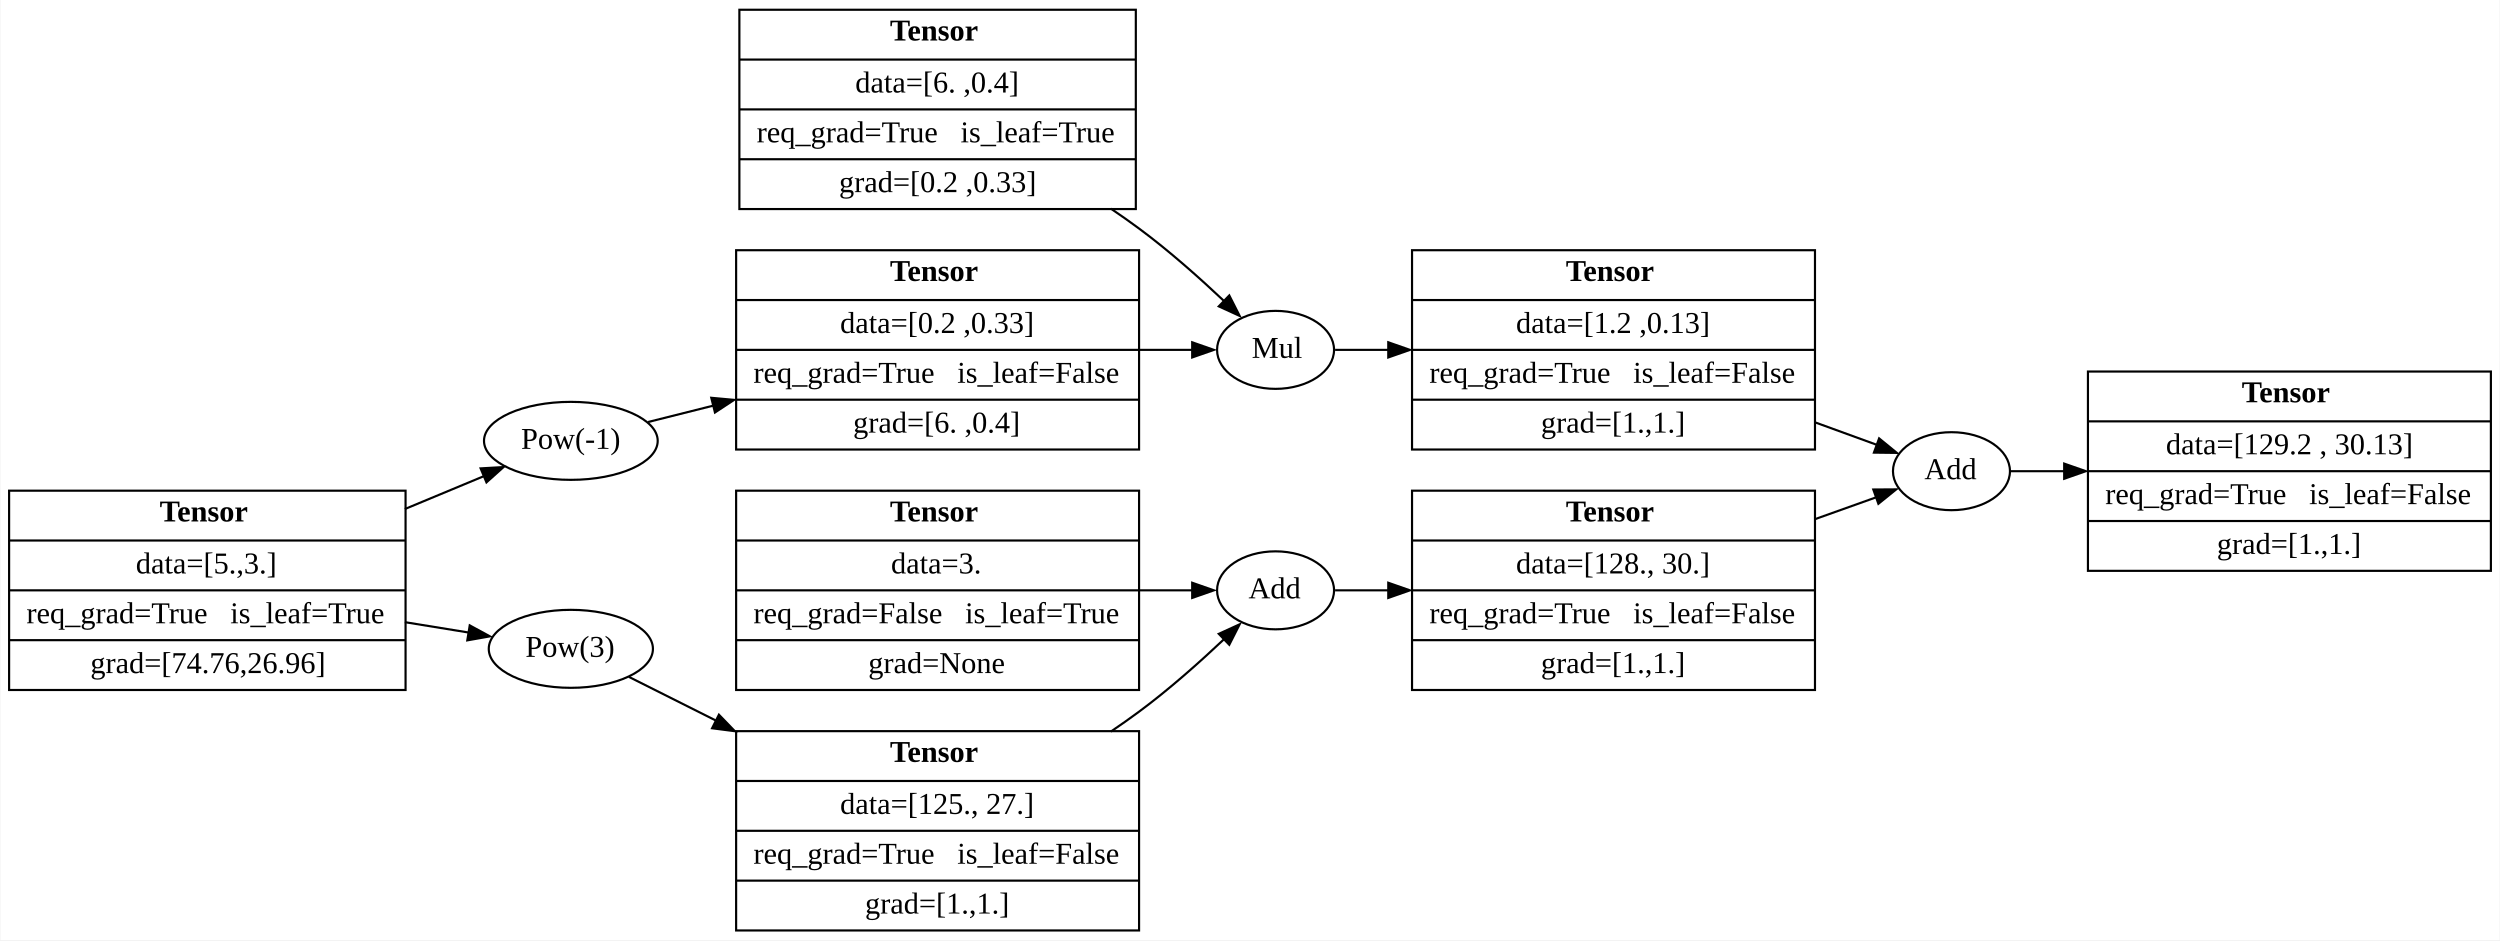
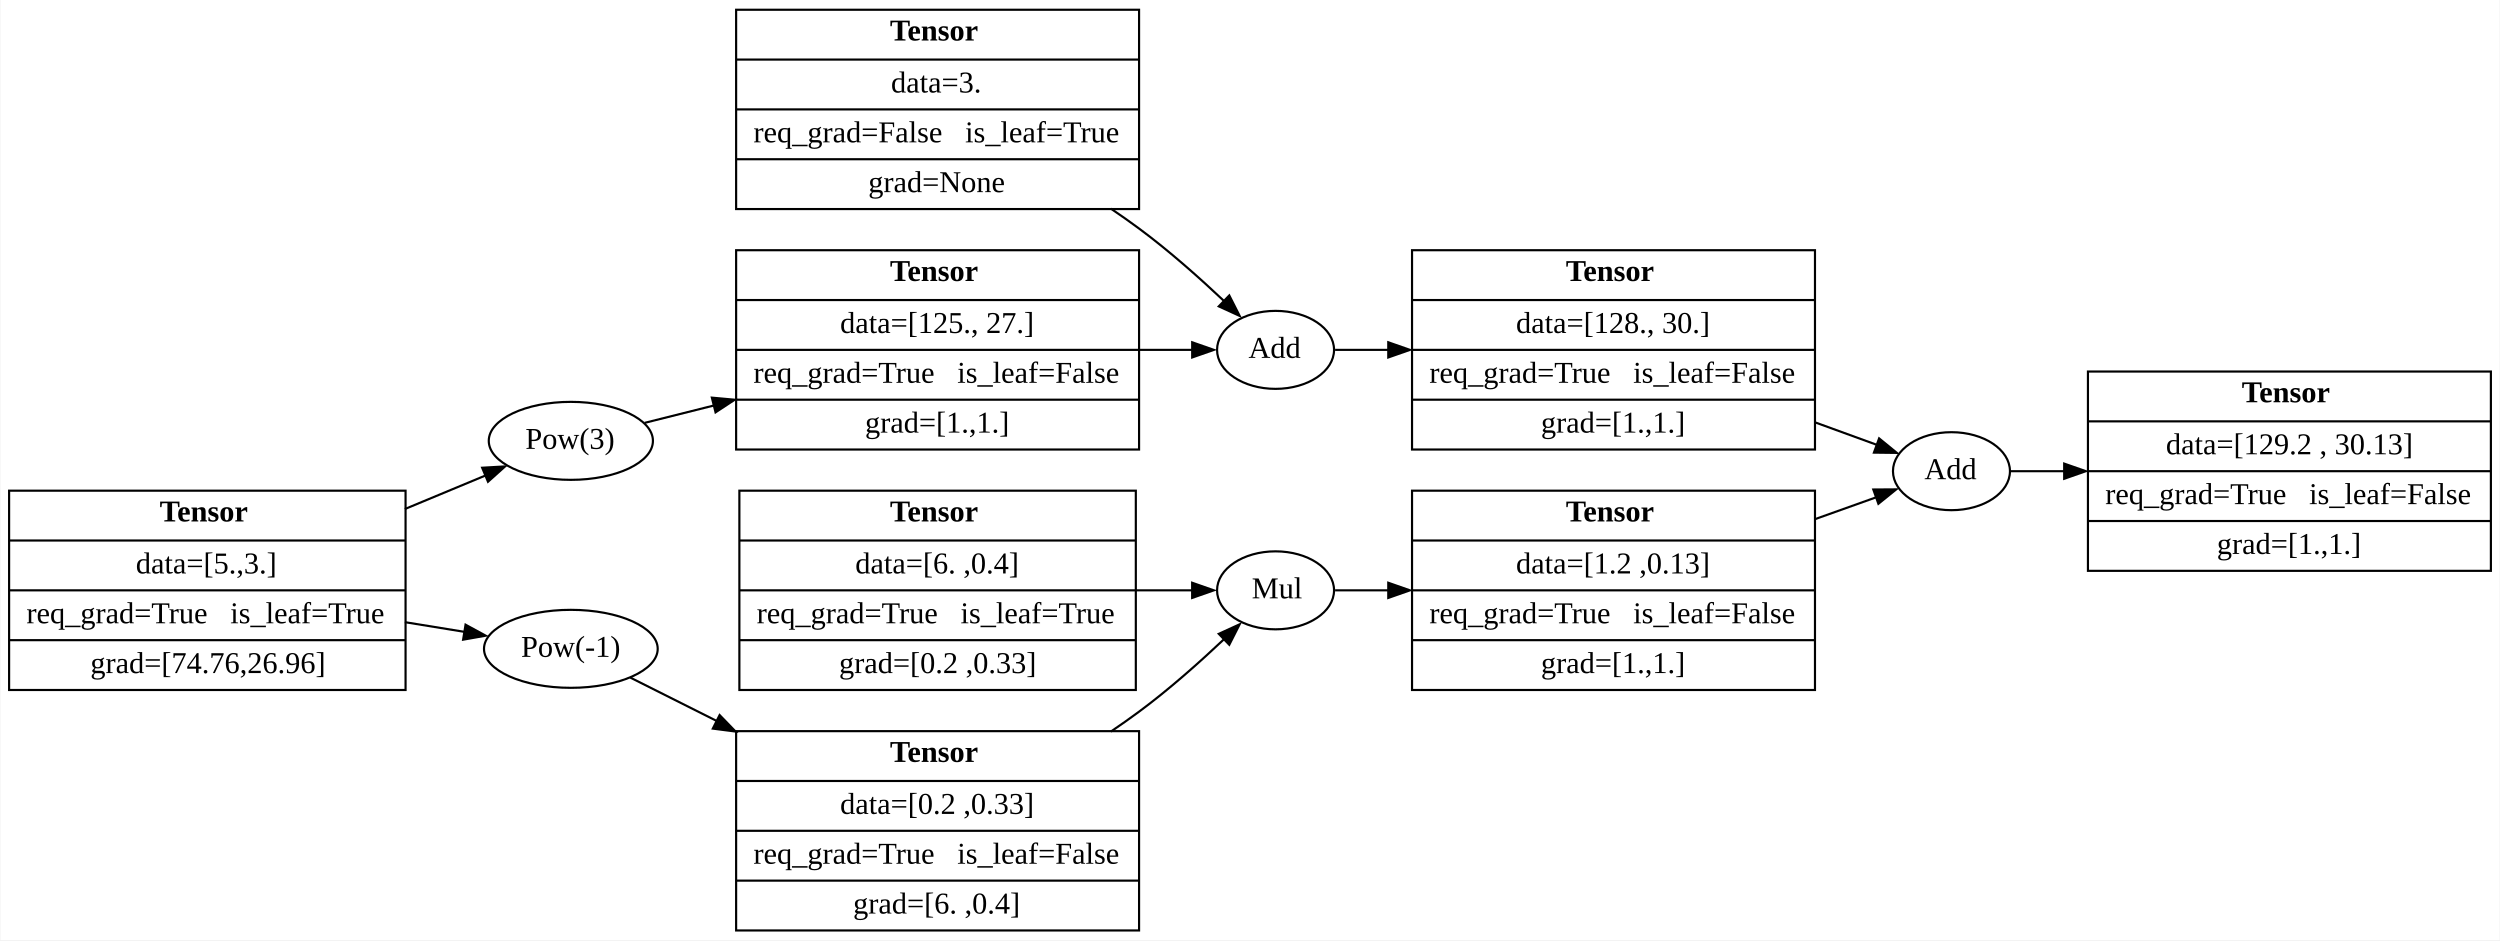
<svg xmlns="http://www.w3.org/2000/svg" width="1154pt" height="434pt" viewBox="0.00 0.00 1153.59 434.00">
  <g id="graph0" class="graph" transform="scale(1 1) rotate(0) translate(4 430)">
    <polygon fill="white" stroke="none" points="-4,4 -4,-430 1149.59,-430 1149.59,4 -4,4" />
    <g id="node1" class="node">
-       <polygon fill="none" stroke="black" points="337.09,-333.5 337.09,-425.5 520.09,-425.5 520.09,-333.5 337.09,-333.5" />
+       <polygon fill="none" stroke="black" points="335.59,-333.5 335.59,-425.5 521.59,-425.5 521.59,-333.5 335.59,-333.5" />
      <text text-anchor="start" x="406.59" y="-411.3" font-family="Times New Roman,serif" font-weight="bold" font-size="14.00">Tensor</text>
-       <polyline fill="none" stroke="black" points="337.09,-402.5 520.09,-402.5" />
-       <text text-anchor="start" x="390.59" y="-387.3" font-family="Times New Roman,serif" font-size="14.00">data=[6. ,0.4]</text>
-       <polyline fill="none" stroke="black" points="337.09,-379.5 520.09,-379.5" />
-       <text text-anchor="start" x="345.09" y="-364.3" font-family="Times New Roman,serif" font-size="14.00">req_grad=True   is_leaf=True</text>
-       <polyline fill="none" stroke="black" points="337.09,-356.5 520.09,-356.5" />
-       <text text-anchor="start" x="383.09" y="-341.3" font-family="Times New Roman,serif" font-size="14.00">grad=[0.2 ,0.33]</text>
+       <polyline fill="none" stroke="black" points="335.59,-402.5 521.59,-402.5" />
+       <text text-anchor="start" x="407.09" y="-387.3" font-family="Times New Roman,serif" font-size="14.00">data=3.</text>
+       <polyline fill="none" stroke="black" points="335.59,-379.5 521.59,-379.5" />
+       <text text-anchor="start" x="343.59" y="-364.3" font-family="Times New Roman,serif" font-size="14.00">req_grad=False   is_leaf=True</text>
+       <polyline fill="none" stroke="black" points="335.59,-356.5 521.59,-356.5" />
+       <text text-anchor="start" x="396.59" y="-341.3" font-family="Times New Roman,serif" font-size="14.00">grad=None</text>
    </g>
-     <g id="node13" class="node">
+     <g id="node11" class="node">
      <ellipse fill="none" stroke="black" cx="584.59" cy="-268.5" rx="27" ry="18" />
-       <text text-anchor="start" x="573.59" y="-264.8" font-family="Times New Roman,serif" font-size="14.00">Mul</text>
+       <text text-anchor="start" x="572.09" y="-264.8" font-family="Times New Roman,serif" font-size="14.00">Add</text>
    </g>
-     <g id="edge12" class="edge">
+     <g id="edge9" class="edge">
      <path fill="none" stroke="black" d="M508.56,-333.7C513.03,-330.68 517.4,-327.6 521.59,-324.5 535.48,-314.23 549.87,-301.4 561.28,-290.61" />
      <polygon fill="black" stroke="black" points="563.23,-293.63 568.02,-284.18 558.38,-288.58 563.23,-293.63" />
    </g>
    <g id="node2" class="node">
+       <polygon fill="none" stroke="black" points="335.59,-0.5 335.59,-92.5 521.59,-92.5 521.59,-0.5 335.59,-0.5" />
+       <text text-anchor="start" x="406.59" y="-78.3" font-family="Times New Roman,serif" font-weight="bold" font-size="14.00">Tensor</text>
+       <polyline fill="none" stroke="black" points="335.59,-69.5 521.59,-69.5" />
+       <text text-anchor="start" x="383.59" y="-54.3" font-family="Times New Roman,serif" font-size="14.00">data=[0.2 ,0.33]</text>
+       <polyline fill="none" stroke="black" points="335.59,-46.5 521.59,-46.5" />
+       <text text-anchor="start" x="343.59" y="-31.3" font-family="Times New Roman,serif" font-size="14.00">req_grad=True   is_leaf=False</text>
+       <polyline fill="none" stroke="black" points="335.59,-23.5 521.59,-23.5" />
+       <text text-anchor="start" x="389.59" y="-8.3" font-family="Times New Roman,serif" font-size="14.00">grad=[6. ,0.4]</text>
+     </g>
+     <g id="node8" class="node">
+       <ellipse fill="none" stroke="black" cx="584.59" cy="-157.5" rx="27" ry="18" />
+       <text text-anchor="start" x="573.59" y="-153.8" font-family="Times New Roman,serif" font-size="14.00">Mul</text>
+     </g>
+     <g id="edge8" class="edge">
+       <path fill="none" stroke="black" d="M508.56,-92.3C513.03,-95.32 517.4,-98.4 521.59,-101.5 535.48,-111.77 549.87,-124.6 561.28,-135.39" />
+       <polygon fill="black" stroke="black" points="558.38,-137.42 568.02,-141.82 563.23,-132.37 558.38,-137.42" />
+     </g>
+     <g id="node3" class="node">
+       <ellipse fill="none" stroke="black" cx="259.3" cy="-130.5" rx="40.09" ry="18" />
+       <text text-anchor="start" x="236.3" y="-126.8" font-family="Times New Roman,serif" font-size="14.00">Pow(-1)</text>
+     </g>
+     <g id="edge1" class="edge">
+       <path fill="none" stroke="black" d="M286.81,-117.19C298.07,-111.54 311.97,-104.55 326.62,-97.2" />
+       <polygon fill="black" stroke="black" points="327.97,-99.93 335.34,-92.32 324.83,-93.68 327.97,-99.93" />
+     </g>
+     <g id="node4" class="node">
      <polygon fill="none" stroke="black" points="0,-111.5 0,-203.5 183,-203.5 183,-111.5 0,-111.5" />
      <text text-anchor="start" x="69.5" y="-189.3" font-family="Times New Roman,serif" font-weight="bold" font-size="14.00">Tensor</text>
      <polyline fill="none" stroke="black" points="0,-180.5 183,-180.5" />
      <text text-anchor="start" x="58.5" y="-165.3" font-family="Times New Roman,serif" font-size="14.00">data=[5.,3.]</text>
      <polyline fill="none" stroke="black" points="0,-157.5 183,-157.5" />
      <text text-anchor="start" x="8" y="-142.3" font-family="Times New Roman,serif" font-size="14.00">req_grad=True   is_leaf=True</text>
      <polyline fill="none" stroke="black" points="0,-134.5 183,-134.5" />
      <text text-anchor="start" x="37.5" y="-119.3" font-family="Times New Roman,serif" font-size="14.00">grad=[74.76,26.96]</text>
    </g>
-     <g id="node4" class="node">
-       <ellipse fill="none" stroke="black" cx="259.3" cy="-130.5" rx="37.89" ry="18" />
-       <text text-anchor="start" x="238.3" y="-126.8" font-family="Times New Roman,serif" font-size="14.00">Pow(3)</text>
+     <g id="edge11" class="edge">
+       <path fill="none" stroke="black" d="M182.68,-142.81C192.18,-141.27 201.56,-139.74 210.3,-138.32" />
+       <polygon fill="black" stroke="black" points="210.69,-141.64 220,-136.57 209.57,-134.73 210.69,-141.64" />
+     </g>
+     <g id="node6" class="node">
+       <ellipse fill="none" stroke="black" cx="259.3" cy="-226.5" rx="37.89" ry="18" />
+       <text text-anchor="start" x="238.3" y="-222.8" font-family="Times New Roman,serif" font-size="14.00">Pow(3)</text>
    </g>
    <g id="edge10" class="edge">
-       <path fill="none" stroke="black" d="M182.68,-142.81C192.83,-141.16 202.83,-139.53 212.07,-138.03" />
-       <polygon fill="black" stroke="black" points="212.62,-141.32 221.93,-136.26 211.5,-134.41 212.62,-141.32" />
+       <path fill="none" stroke="black" d="M182.68,-195.03C195.82,-200.5 208.71,-205.86 220.03,-210.57" />
+       <polygon fill="black" stroke="black" points="218.36,-214.09 228.94,-214.7 221.05,-207.62 218.36,-214.09" />
    </g>
-     <g id="node11" class="node">
-       <ellipse fill="none" stroke="black" cx="259.3" cy="-226.5" rx="40.09" ry="18" />
-       <text text-anchor="start" x="236.3" y="-222.8" font-family="Times New Roman,serif" font-size="14.00">Pow(-1)</text>
+     <g id="node5" class="node">
+       <polygon fill="none" stroke="black" points="335.59,-222.5 335.59,-314.5 521.59,-314.5 521.59,-222.5 335.59,-222.5" />
+       <text text-anchor="start" x="406.59" y="-300.3" font-family="Times New Roman,serif" font-weight="bold" font-size="14.00">Tensor</text>
+       <polyline fill="none" stroke="black" points="335.59,-291.5 521.59,-291.5" />
+       <text text-anchor="start" x="383.59" y="-276.3" font-family="Times New Roman,serif" font-size="14.00">data=[125., 27.]</text>
+       <polyline fill="none" stroke="black" points="335.59,-268.5 521.59,-268.5" />
+       <text text-anchor="start" x="343.59" y="-253.3" font-family="Times New Roman,serif" font-size="14.00">req_grad=True   is_leaf=False</text>
+       <polyline fill="none" stroke="black" points="335.59,-245.5 521.59,-245.5" />
+       <text text-anchor="start" x="395.09" y="-230.3" font-family="Times New Roman,serif" font-size="14.00">grad=[1.,1.]</text>
    </g>
    <g id="edge7" class="edge">
-       <path fill="none" stroke="black" d="M182.68,-195.03C195.45,-200.35 208,-205.57 219.08,-210.18" />
-       <polygon fill="black" stroke="black" points="217.65,-213.79 228.23,-214.4 220.34,-207.33 217.65,-213.79" />
+       <path fill="none" stroke="black" d="M521.4,-268.5C530.14,-268.5 538.62,-268.5 546.36,-268.5" />
+       <polygon fill="black" stroke="black" points="546.11,-272 556.11,-268.5 546.11,-265 546.11,-272" />
    </g>
-     <g id="node3" class="node">
-       <polygon fill="none" stroke="black" points="335.59,-0.5 335.59,-92.5 521.59,-92.5 521.59,-0.5 335.59,-0.5" />
-       <text text-anchor="start" x="406.59" y="-78.3" font-family="Times New Roman,serif" font-weight="bold" font-size="14.00">Tensor</text>
-       <polyline fill="none" stroke="black" points="335.59,-69.5 521.59,-69.5" />
-       <text text-anchor="start" x="383.59" y="-54.3" font-family="Times New Roman,serif" font-size="14.00">data=[125., 27.]</text>
-       <polyline fill="none" stroke="black" points="335.59,-46.5 521.59,-46.5" />
-       <text text-anchor="start" x="343.59" y="-31.3" font-family="Times New Roman,serif" font-size="14.00">req_grad=True   is_leaf=False</text>
-       <polyline fill="none" stroke="black" points="335.59,-23.5 521.59,-23.5" />
-       <text text-anchor="start" x="395.09" y="-8.3" font-family="Times New Roman,serif" font-size="14.00">grad=[1.,1.]</text>
+     <g id="edge2" class="edge">
+       <path fill="none" stroke="black" d="M293.35,-234.8C302.9,-237.2 313.86,-239.95 325.31,-242.82" />
+       <polygon fill="black" stroke="black" points="324.39,-246.45 334.94,-245.49 326.09,-239.66 324.39,-246.45" />
    </g>
    <g id="node7" class="node">
-       <ellipse fill="none" stroke="black" cx="584.59" cy="-157.5" rx="27" ry="18" />
-       <text text-anchor="start" x="572.09" y="-153.8" font-family="Times New Roman,serif" font-size="14.00">Add</text>
-     </g>
-     <g id="edge8" class="edge">
-       <path fill="none" stroke="black" d="M508.56,-92.3C513.03,-95.32 517.4,-98.4 521.59,-101.5 535.48,-111.77 549.87,-124.6 561.28,-135.39" />
-       <polygon fill="black" stroke="black" points="558.38,-137.42 568.02,-141.82 563.23,-132.37 558.38,-137.42" />
-     </g>
-     <g id="edge1" class="edge">
-       <path fill="none" stroke="black" d="M286.07,-117.56C297.35,-111.9 311.38,-104.85 326.19,-97.42" />
-       <polygon fill="black" stroke="black" points="327.65,-100.1 335.01,-92.48 324.5,-93.84 327.65,-100.1" />
-     </g>
-     <g id="node5" class="node">
-       <polygon fill="none" stroke="black" points="335.59,-111.5 335.59,-203.5 521.59,-203.5 521.59,-111.5 335.59,-111.5" />
-       <text text-anchor="start" x="406.59" y="-189.3" font-family="Times New Roman,serif" font-weight="bold" font-size="14.00">Tensor</text>
-       <polyline fill="none" stroke="black" points="335.59,-180.5 521.59,-180.5" />
-       <text text-anchor="start" x="407.09" y="-165.3" font-family="Times New Roman,serif" font-size="14.00">data=3.</text>
-       <polyline fill="none" stroke="black" points="335.59,-157.5 521.59,-157.5" />
-       <text text-anchor="start" x="343.59" y="-142.3" font-family="Times New Roman,serif" font-size="14.00">req_grad=False   is_leaf=True</text>
-       <polyline fill="none" stroke="black" points="335.59,-134.5 521.59,-134.5" />
-       <text text-anchor="start" x="396.59" y="-119.3" font-family="Times New Roman,serif" font-size="14.00">grad=None</text>
-     </g>
-     <g id="edge11" class="edge">
-       <path fill="none" stroke="black" d="M521.4,-157.5C530.14,-157.5 538.62,-157.5 546.36,-157.5" />
-       <polygon fill="black" stroke="black" points="546.11,-161 556.11,-157.5 546.11,-154 546.11,-161" />
-     </g>
-     <g id="node6" class="node">
      <polygon fill="none" stroke="black" points="647.59,-111.5 647.59,-203.5 833.59,-203.5 833.59,-111.5 647.59,-111.5" />
      <text text-anchor="start" x="718.59" y="-189.3" font-family="Times New Roman,serif" font-weight="bold" font-size="14.00">Tensor</text>
      <polyline fill="none" stroke="black" points="647.59,-180.5 833.59,-180.5" />
-       <text text-anchor="start" x="695.59" y="-165.3" font-family="Times New Roman,serif" font-size="14.00">data=[128., 30.]</text>
+       <text text-anchor="start" x="695.59" y="-165.3" font-family="Times New Roman,serif" font-size="14.00">data=[1.2 ,0.13]</text>
      <polyline fill="none" stroke="black" points="647.59,-157.5 833.59,-157.5" />
      <text text-anchor="start" x="655.59" y="-142.3" font-family="Times New Roman,serif" font-size="14.00">req_grad=True   is_leaf=False</text>
      <polyline fill="none" stroke="black" points="647.59,-134.5 833.59,-134.5" />
      <text text-anchor="start" x="707.09" y="-119.3" font-family="Times New Roman,serif" font-size="14.00">grad=[1.,1.]</text>
    </g>
-     <g id="node9" class="node">
+     <g id="node13" class="node">
      <ellipse fill="none" stroke="black" cx="896.59" cy="-212.5" rx="27" ry="18" />
      <text text-anchor="start" x="884.09" y="-208.8" font-family="Times New Roman,serif" font-size="14.00">Add</text>
    </g>
-     <g id="edge9" class="edge">
+     <g id="edge12" class="edge">
      <path fill="none" stroke="black" d="M833.4,-190.29C843.45,-193.88 853.16,-197.34 861.79,-200.43" />
      <polygon fill="black" stroke="black" points="860.51,-204.04 871.1,-204.11 862.86,-197.45 860.51,-204.04" />
    </g>
-     <g id="edge2" class="edge">
+     <g id="edge3" class="edge">
      <path fill="none" stroke="black" d="M612.07,-157.5C619.42,-157.5 627.88,-157.5 636.86,-157.5" />
      <polygon fill="black" stroke="black" points="636.62,-161 646.62,-157.5 636.62,-154 636.62,-161" />
    </g>
-     <g id="node8" class="node">
+     <g id="node9" class="node">
+       <polygon fill="none" stroke="black" points="337.09,-111.5 337.09,-203.5 520.09,-203.5 520.09,-111.5 337.09,-111.5" />
+       <text text-anchor="start" x="406.59" y="-189.3" font-family="Times New Roman,serif" font-weight="bold" font-size="14.00">Tensor</text>
+       <polyline fill="none" stroke="black" points="337.09,-180.5 520.09,-180.5" />
+       <text text-anchor="start" x="390.59" y="-165.3" font-family="Times New Roman,serif" font-size="14.00">data=[6. ,0.4]</text>
+       <polyline fill="none" stroke="black" points="337.09,-157.5 520.09,-157.5" />
+       <text text-anchor="start" x="345.09" y="-142.3" font-family="Times New Roman,serif" font-size="14.00">req_grad=True   is_leaf=True</text>
+       <polyline fill="none" stroke="black" points="337.09,-134.5 520.09,-134.5" />
+       <text text-anchor="start" x="383.09" y="-119.3" font-family="Times New Roman,serif" font-size="14.00">grad=[0.2 ,0.33]</text>
+     </g>
+     <g id="edge13" class="edge">
+       <path fill="none" stroke="black" d="M520.07,-157.5C529.23,-157.5 538.14,-157.5 546.24,-157.5" />
+       <polygon fill="black" stroke="black" points="546.09,-161 556.09,-157.5 546.09,-154 546.09,-161" />
+     </g>
+     <g id="node10" class="node">
+       <polygon fill="none" stroke="black" points="647.59,-222.5 647.59,-314.5 833.59,-314.5 833.59,-222.5 647.59,-222.5" />
+       <text text-anchor="start" x="718.59" y="-300.3" font-family="Times New Roman,serif" font-weight="bold" font-size="14.00">Tensor</text>
+       <polyline fill="none" stroke="black" points="647.59,-291.5 833.59,-291.5" />
+       <text text-anchor="start" x="695.59" y="-276.3" font-family="Times New Roman,serif" font-size="14.00">data=[128., 30.]</text>
+       <polyline fill="none" stroke="black" points="647.59,-268.5 833.59,-268.5" />
+       <text text-anchor="start" x="655.59" y="-253.3" font-family="Times New Roman,serif" font-size="14.00">req_grad=True   is_leaf=False</text>
+       <polyline fill="none" stroke="black" points="647.59,-245.5 833.59,-245.5" />
+       <text text-anchor="start" x="707.09" y="-230.3" font-family="Times New Roman,serif" font-size="14.00">grad=[1.,1.]</text>
+     </g>
+     <g id="edge6" class="edge">
+       <path fill="none" stroke="black" d="M833.4,-235.12C843.66,-231.39 853.55,-227.79 862.31,-224.6" />
+       <polygon fill="black" stroke="black" points="863.19,-227.64 871.39,-220.94 860.8,-221.07 863.19,-227.64" />
+     </g>
+     <g id="edge4" class="edge">
+       <path fill="none" stroke="black" d="M612.07,-268.5C619.42,-268.5 627.88,-268.5 636.86,-268.5" />
+       <polygon fill="black" stroke="black" points="636.62,-272 646.62,-268.5 636.62,-265 636.62,-272" />
+     </g>
+     <g id="node12" class="node">
      <polygon fill="none" stroke="black" points="959.59,-166.5 959.59,-258.5 1145.59,-258.5 1145.59,-166.5 959.59,-166.5" />
      <text text-anchor="start" x="1030.59" y="-244.3" font-family="Times New Roman,serif" font-weight="bold" font-size="14.00">Tensor</text>
      <polyline fill="none" stroke="black" points="959.59,-235.5 1145.59,-235.5" />
      <text text-anchor="start" x="995.59" y="-220.3" font-family="Times New Roman,serif" font-size="14.00">data=[129.2 , 30.13]</text>
      <polyline fill="none" stroke="black" points="959.59,-212.5 1145.59,-212.5" />
      <text text-anchor="start" x="967.59" y="-197.3" font-family="Times New Roman,serif" font-size="14.00">req_grad=True   is_leaf=False</text>
      <polyline fill="none" stroke="black" points="959.59,-189.5 1145.59,-189.5" />
      <text text-anchor="start" x="1019.09" y="-174.3" font-family="Times New Roman,serif" font-size="14.00">grad=[1.,1.]</text>
    </g>
-     <g id="edge3" class="edge">
+     <g id="edge5" class="edge">
      <path fill="none" stroke="black" d="M924.07,-212.5C931.42,-212.5 939.88,-212.5 948.86,-212.5" />
      <polygon fill="black" stroke="black" points="948.62,-216 958.62,-212.5 948.62,-209 948.62,-216" />
    </g>
-     <g id="node10" class="node">
-       <polygon fill="none" stroke="black" points="335.59,-222.5 335.59,-314.5 521.59,-314.5 521.59,-222.5 335.59,-222.5" />
-       <text text-anchor="start" x="406.59" y="-300.3" font-family="Times New Roman,serif" font-weight="bold" font-size="14.00">Tensor</text>
-       <polyline fill="none" stroke="black" points="335.59,-291.5 521.59,-291.5" />
-       <text text-anchor="start" x="383.59" y="-276.3" font-family="Times New Roman,serif" font-size="14.00">data=[0.2 ,0.33]</text>
-       <polyline fill="none" stroke="black" points="335.59,-268.5 521.59,-268.5" />
-       <text text-anchor="start" x="343.59" y="-253.3" font-family="Times New Roman,serif" font-size="14.00">req_grad=True   is_leaf=False</text>
-       <polyline fill="none" stroke="black" points="335.59,-245.5 521.59,-245.5" />
-       <text text-anchor="start" x="389.59" y="-230.3" font-family="Times New Roman,serif" font-size="14.00">grad=[6. ,0.4]</text>
-     </g>
-     <g id="edge13" class="edge">
-       <path fill="none" stroke="black" d="M521.4,-268.5C530.14,-268.5 538.62,-268.5 546.36,-268.5" />
-       <polygon fill="black" stroke="black" points="546.11,-272 556.11,-268.5 546.11,-265 546.11,-272" />
-     </g>
-     <g id="edge4" class="edge">
-       <path fill="none" stroke="black" d="M294.96,-235.2C304.1,-237.5 314.44,-240.09 325.22,-242.8" />
-       <polygon fill="black" stroke="black" points="324.12,-246.38 334.67,-245.42 325.82,-239.59 324.12,-246.38" />
-     </g>
-     <g id="node12" class="node">
-       <polygon fill="none" stroke="black" points="647.59,-222.5 647.59,-314.5 833.59,-314.5 833.59,-222.5 647.59,-222.5" />
-       <text text-anchor="start" x="718.59" y="-300.3" font-family="Times New Roman,serif" font-weight="bold" font-size="14.00">Tensor</text>
-       <polyline fill="none" stroke="black" points="647.59,-291.5 833.59,-291.5" />
-       <text text-anchor="start" x="695.59" y="-276.3" font-family="Times New Roman,serif" font-size="14.00">data=[1.2 ,0.13]</text>
-       <polyline fill="none" stroke="black" points="647.59,-268.5 833.59,-268.5" />
-       <text text-anchor="start" x="655.59" y="-253.3" font-family="Times New Roman,serif" font-size="14.00">req_grad=True   is_leaf=False</text>
-       <polyline fill="none" stroke="black" points="647.59,-245.5 833.59,-245.5" />
-       <text text-anchor="start" x="707.09" y="-230.3" font-family="Times New Roman,serif" font-size="14.00">grad=[1.,1.]</text>
-     </g>
-     <g id="edge6" class="edge">
-       <path fill="none" stroke="black" d="M833.4,-235.12C843.66,-231.39 853.55,-227.79 862.31,-224.6" />
-       <polygon fill="black" stroke="black" points="863.19,-227.64 871.39,-220.94 860.8,-221.07 863.19,-227.64" />
-     </g>
-     <g id="edge5" class="edge">
-       <path fill="none" stroke="black" d="M612.07,-268.5C619.42,-268.5 627.88,-268.5 636.86,-268.5" />
-       <polygon fill="black" stroke="black" points="636.62,-272 646.62,-268.5 636.62,-265 636.62,-272" />
-     </g>
  </g>
</svg>
